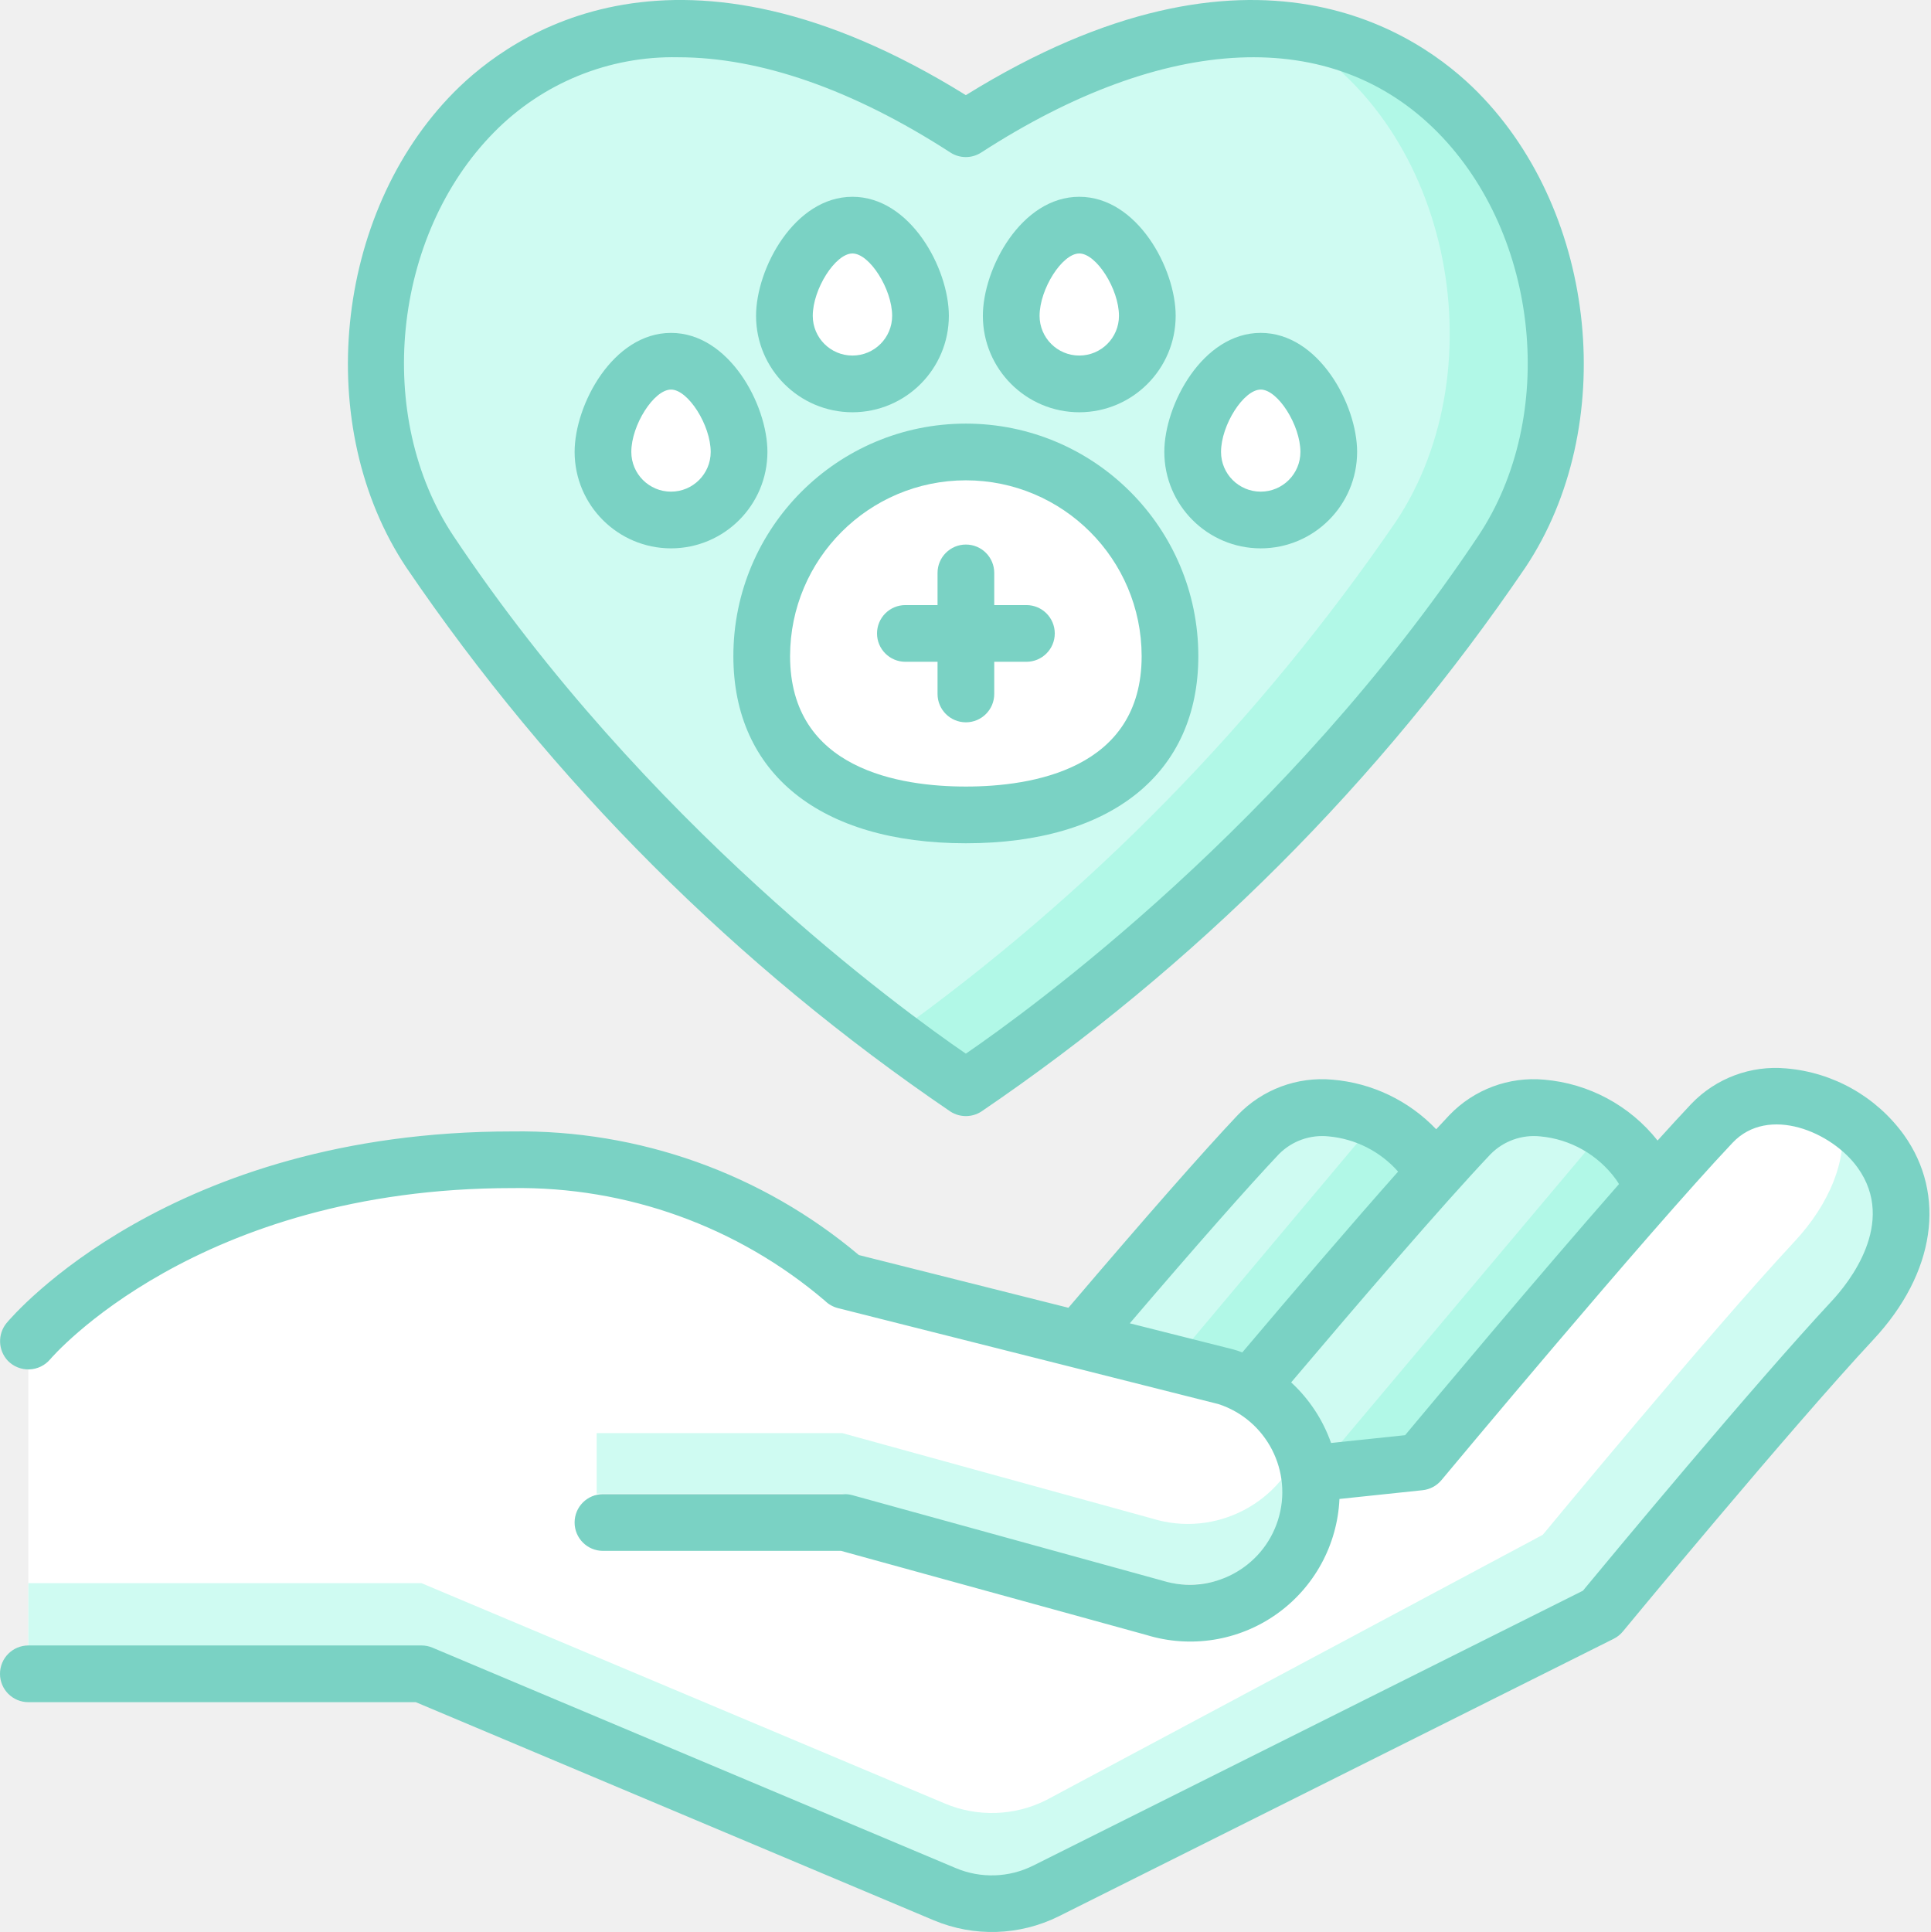
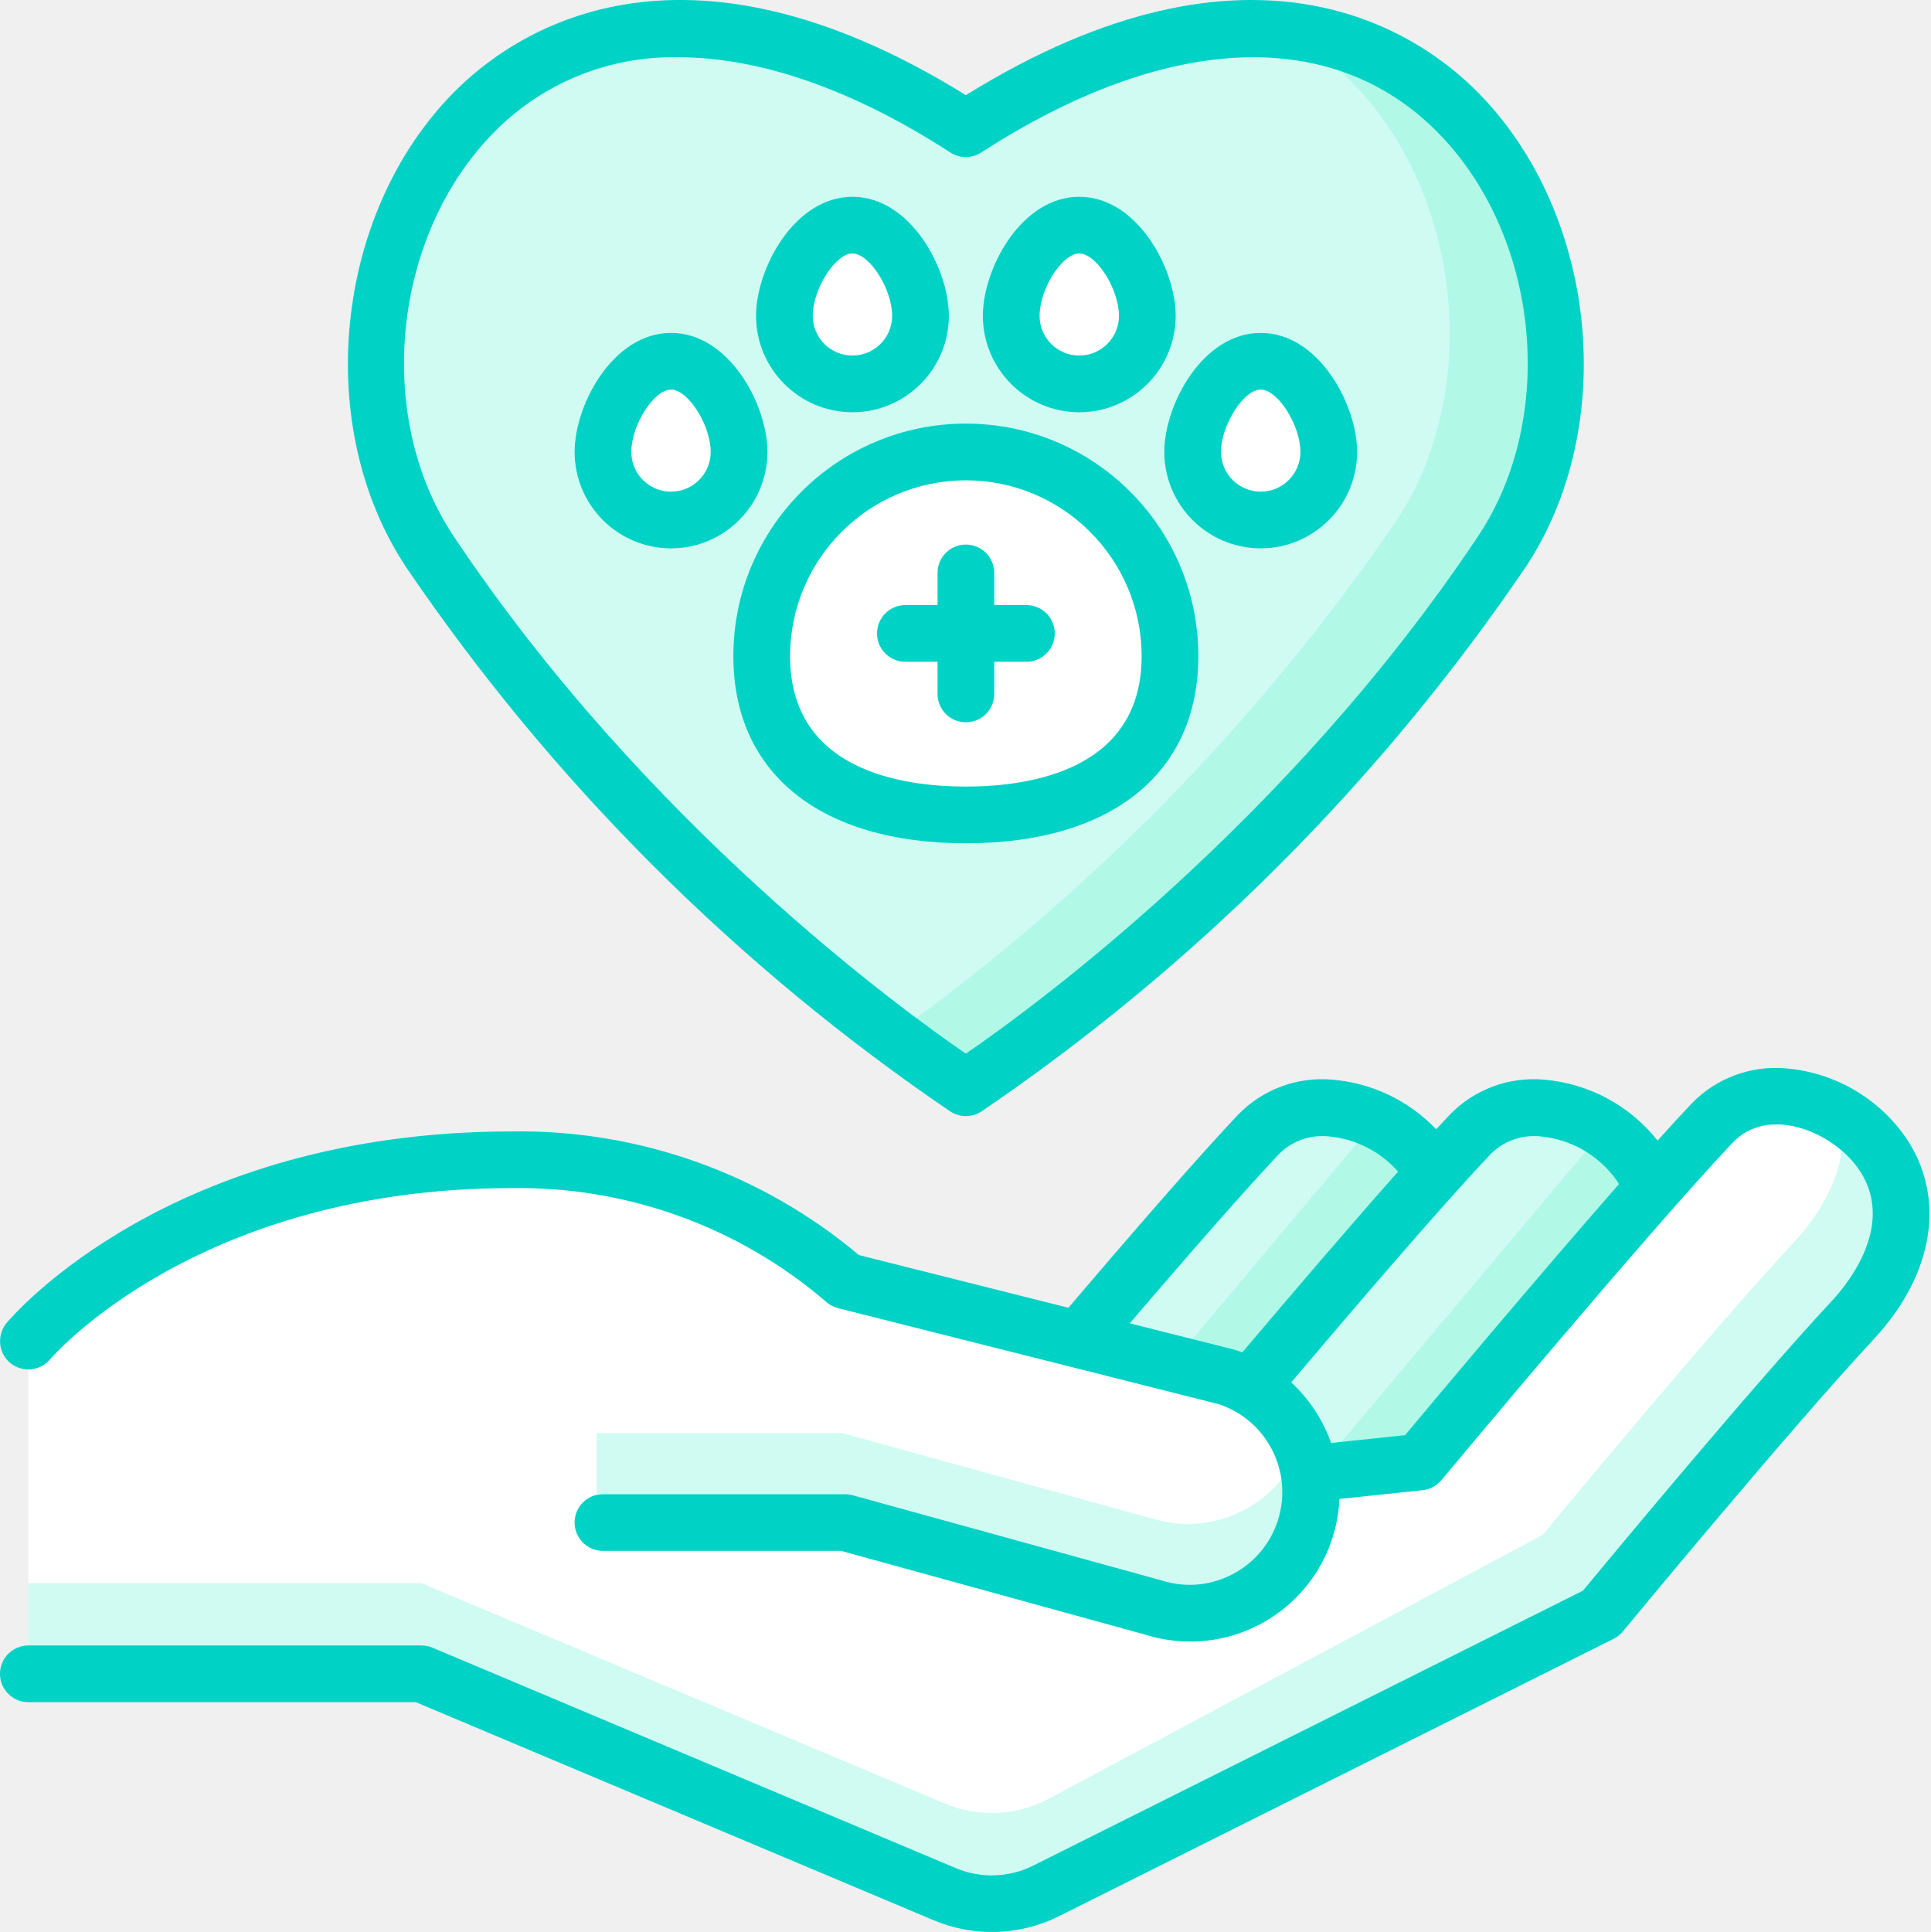
<svg xmlns="http://www.w3.org/2000/svg" viewBox="0 0 120 120.071">
  <defs>
    <style>
      .cls-1 {
        fill: none;
      }

      .cls-2 {
        fill: #cffbf2;
      }

      .cls-3 {
        fill: #b1f8e7;
      }

      .cls-4 {
        fill: #fff;
      }

      .cls-5 {
-         fill: #7ad2c4;
+         fill: #00d2c6;
      }
    </style>
  </defs>
  <g id="Capa_2" data-name="Capa 2">
    <g id="Capa_1-2" data-name="Capa 1">
      <g>
        <rect class="cls-1" width="120" height="120" />
        <path class="cls-2" d="M71.312,100.976S81.664,88.432,86.966,82.743c2.831-3.038,4.155-7.114,1.738-10.49s-7.639-4.756-10.49-1.738c-5.433,5.751-18.18,21.062-18.18,21.062" />
        <path class="cls-3" d="M88.7,72.253a8.313,8.313,0,0,0-3.163-2.617L64.192,95.043l7.12,5.933S81.664,88.432,86.966,82.743C89.8,79.705,91.121,75.63,88.7,72.253Z" />
        <path class="cls-2" d="M84.47,100.976s10.352-12.544,15.654-18.233c2.831-3.038,4.155-7.114,1.738-10.49s-7.639-4.756-10.49-1.738c-5.433,5.751-18.18,21.062-18.18,21.062" />
        <path class="cls-3" d="M101.862,72.253a8.156,8.156,0,0,0-2.15-2.049l-21.5,25.553,6.263,5.219s10.352-12.544,15.654-18.233C102.956,79.705,104.279,75.63,101.862,72.253Z" />
        <path class="cls-4" d="M115.162,82.038c-5.3,5.689-15.654,18.233-15.654,18.233l-34.5,17.251a7.519,7.519,0,0,1-6.28.2L26.2,104.031H1.762V83.354s9.4-11.278,30.076-11.278c13.158,0,20.677,7.519,20.677,7.519l23.708,5.979a7.518,7.518,0,0,1,5.189,6.017l6.817-.718s12.746-15.311,18.18-21.062c2.851-3.019,8.073-1.639,10.49,1.738S117.994,79,115.162,82.038Z" />
        <path class="cls-2" d="M116.9,71.548a8.222,8.222,0,0,0-2.468-2.248c.514,2.713-.761,5.574-2.885,7.852-5.3,5.689-15.654,18.233-15.654,18.233l-30.887,16.5a7.519,7.519,0,0,1-6.28.2L26.2,98.392H1.762v5.639H26.2l32.528,13.7a7.519,7.519,0,0,0,6.28-.2l34.5-17.251s10.352-12.544,15.654-18.233C117.994,79,119.317,74.925,116.9,71.548Z" />
        <path class="cls-2" d="M60.034,8c-29.8-19.284-43.513,10.99-33.309,26.3A127.2,127.2,0,0,0,60.034,67.6,127.2,127.2,0,0,0,93.343,34.3C103.547,18.989,89.837-11.285,60.034,8Z" />
        <path class="cls-3" d="M79.629,1.851C90.148,7.287,93.172,22.8,86.764,32.416A128.5,128.5,0,0,1,55.457,64.361c2.826,2.129,4.576,3.243,4.576,3.243A127.2,127.2,0,0,0,93.342,34.3C100.934,22.908,95.289,3.237,79.629,1.851Z" />
        <g>
          <path class="cls-4" d="M47.346,40.777a12.688,12.688,0,1,1,25.376,0c0,7.007-5.681,9.869-12.688,9.869S47.346,47.784,47.346,40.777Z" />
          <path class="cls-4" d="M48.755,19.63c0-2.336,1.894-5.639,4.229-5.639s4.229,3.3,4.229,5.639a4.229,4.229,0,0,1-8.459,0Z" />
          <path class="cls-4" d="M62.854,19.63c0-2.336,1.893-5.639,4.229-5.639s4.229,3.3,4.229,5.639a4.229,4.229,0,0,1-8.459,0Z" />
          <path class="cls-4" d="M74.132,28.089c0-2.336,1.893-5.639,4.229-5.639s4.229,3.3,4.229,5.639a4.229,4.229,0,0,1-8.459,0Z" />
          <path class="cls-4" d="M37.477,28.089c0-2.336,1.894-5.639,4.229-5.639s4.229,3.3,4.229,5.639a4.229,4.229,0,0,1-8.459,0Z" />
        </g>
        <path class="cls-2" d="M81.106,89.07q-.046.18-.1.36a7.519,7.519,0,0,1-9.417,4.938l-19.228-5.3H37.086v3.76H52.358l19.228,5.3a7.518,7.518,0,0,0,9.52-9.057Z" />
        <path class="cls-5" d="M118.333,70.522a10.075,10.075,0,0,0-7.314-4.122,7.249,7.249,0,0,0-5.891,2.2c-.618.654-1.326,1.426-2.1,2.282A10.079,10.079,0,0,0,95.981,67.1a7.251,7.251,0,0,0-5.891,2.2c-.258.273-.534.57-.822.882A10.061,10.061,0,0,0,82.823,67.1a7.25,7.25,0,0,0-5.891,2.2c-2.173,2.3-5.715,6.332-10.524,11.976L53.385,78a32.719,32.719,0,0,0-21.548-7.683C10.58,70.313.814,81.739.408,82.225A1.779,1.779,0,0,0,.487,84.57a1.78,1.78,0,0,0,2.629-.088c.089-.106,9.1-10.644,28.722-10.644a29.3,29.3,0,0,1,19.433,7,1.787,1.787,0,0,0,.813.46l23.658,5.966a5.757,5.757,0,0,1-3.473,10.977l-.057-.017-19.229-5.3a1.812,1.812,0,0,0-.468-.064H37.477a1.762,1.762,0,0,0,0,3.524h14.8l18.972,5.225a9.281,9.281,0,0,0,12.006-8.451l5.159-.543A1.763,1.763,0,0,0,89.584,92c.127-.153,12.773-15.335,18.107-20.98,2.217-2.347,6.175-.684,7.777,1.553,2.462,3.439-.6,7.194-1.594,8.263C108.978,86.089,100,96.91,98.387,98.861L64.218,115.945a5.75,5.75,0,0,1-4.808.156l-32.528-13.7a1.761,1.761,0,0,0-.684-.138H1.762a1.762,1.762,0,0,0,0,3.524H25.843l32.2,13.558A9.341,9.341,0,0,0,65.8,119.1l34.5-17.251a1.761,1.761,0,0,0,.571-.455c.1-.125,10.379-12.568,15.584-18.153C120.284,79.128,121,74.255,118.333,70.522ZM70.222,82.242c4.153-4.855,7.342-8.473,9.273-10.517a3.789,3.789,0,0,1,3.089-1.1A6.557,6.557,0,0,1,86.9,72.814c-2.991,3.37-6.658,7.66-9.684,11.236a5.638,5.638,0,0,0-.561-.186Zm17.112,6.953-4.6.484a9.34,9.34,0,0,0-2.481-3.766c4.16-4.912,9.4-11.021,12.4-14.188a3.789,3.789,0,0,1,3.089-1.1,6.556,6.556,0,0,1,4.687,2.657c.072.1.14.2.2.308C95.491,79.446,89.107,87.071,87.334,89.195Z" />
        <path class="cls-5" d="M45.583,40.777c0,7.283,5.4,11.631,14.45,11.631s14.45-4.348,14.45-11.631a14.45,14.45,0,0,0-28.9,0ZM60.034,29.851A10.938,10.938,0,0,1,70.96,40.777c0,7.053-6.846,8.106-10.926,8.106S49.108,47.83,49.108,40.777A10.938,10.938,0,0,1,60.034,29.851Z" />
        <path class="cls-5" d="M52.985,25.622a6,6,0,0,0,5.992-5.992c0-2.946-2.39-7.4-5.992-7.4s-5.992,4.455-5.992,7.4A6,6,0,0,0,52.985,25.622Zm0-9.869c1.061,0,2.467,2.21,2.467,3.877a2.467,2.467,0,0,1-4.934,0C50.518,17.963,51.924,15.753,52.985,15.753Z" />
        <path class="cls-5" d="M67.083,25.622a6,6,0,0,0,5.992-5.992c0-2.946-2.39-7.4-5.992-7.4s-5.992,4.455-5.992,7.4A6,6,0,0,0,67.083,25.622Zm0-9.869c1.061,0,2.467,2.21,2.467,3.877a2.467,2.467,0,1,1-4.934,0C64.616,17.963,66.022,15.753,67.083,15.753Z" />
        <path class="cls-5" d="M78.361,34.08a6,6,0,0,0,5.992-5.992c0-2.946-2.39-7.4-5.992-7.4s-5.992,4.455-5.992,7.4A6,6,0,0,0,78.361,34.08Zm0-9.869c1.061,0,2.467,2.21,2.467,3.877a2.467,2.467,0,1,1-4.934,0C75.894,26.422,77.3,24.212,78.361,24.212Z" />
        <path class="cls-5" d="M41.707,34.08A6,6,0,0,0,47.7,28.089c0-2.946-2.39-7.4-5.992-7.4s-5.992,4.455-5.992,7.4A6,6,0,0,0,41.707,34.08Zm0-9.869c1.061,0,2.467,2.21,2.467,3.877a2.467,2.467,0,0,1-4.934,0C39.239,26.422,40.646,24.212,41.707,24.212Z" />
        <path class="cls-5" d="M56.274,41.129h2v2a1.762,1.762,0,0,0,3.524,0v-2h2a1.762,1.762,0,1,0,0-3.524h-2v-2a1.762,1.762,0,0,0-3.524,0v2h-2a1.762,1.762,0,0,0,0,3.524Z" />
        <path class="cls-5" d="M59.088,69.091a1.777,1.777,0,0,0,1.892,0A127.668,127.668,0,0,0,94.809,35.273c5.822-8.733,4.505-21.976-2.936-29.519-3.638-3.689-13.945-10.938-31.839.159-17.894-11.1-28.2-3.848-31.84-.159-7.441,7.544-8.758,20.786-2.936,29.519A127.682,127.682,0,0,0,59.088,69.091ZM30.7,8.229a15.589,15.589,0,0,1,11.462-4.67c5.052,0,10.821,1.979,16.911,5.92a1.762,1.762,0,0,0,1.915,0C72.476,2.047,82.817,1.591,89.364,8.229c6.33,6.418,7.457,17.672,2.513,25.089C79.982,51.159,64.045,62.733,60.033,65.484c-4.011-2.748-19.933-14.3-31.842-32.166C23.247,25.9,24.374,14.646,30.7,8.229Z" />
      </g>
    </g>
  </g>
</svg>
